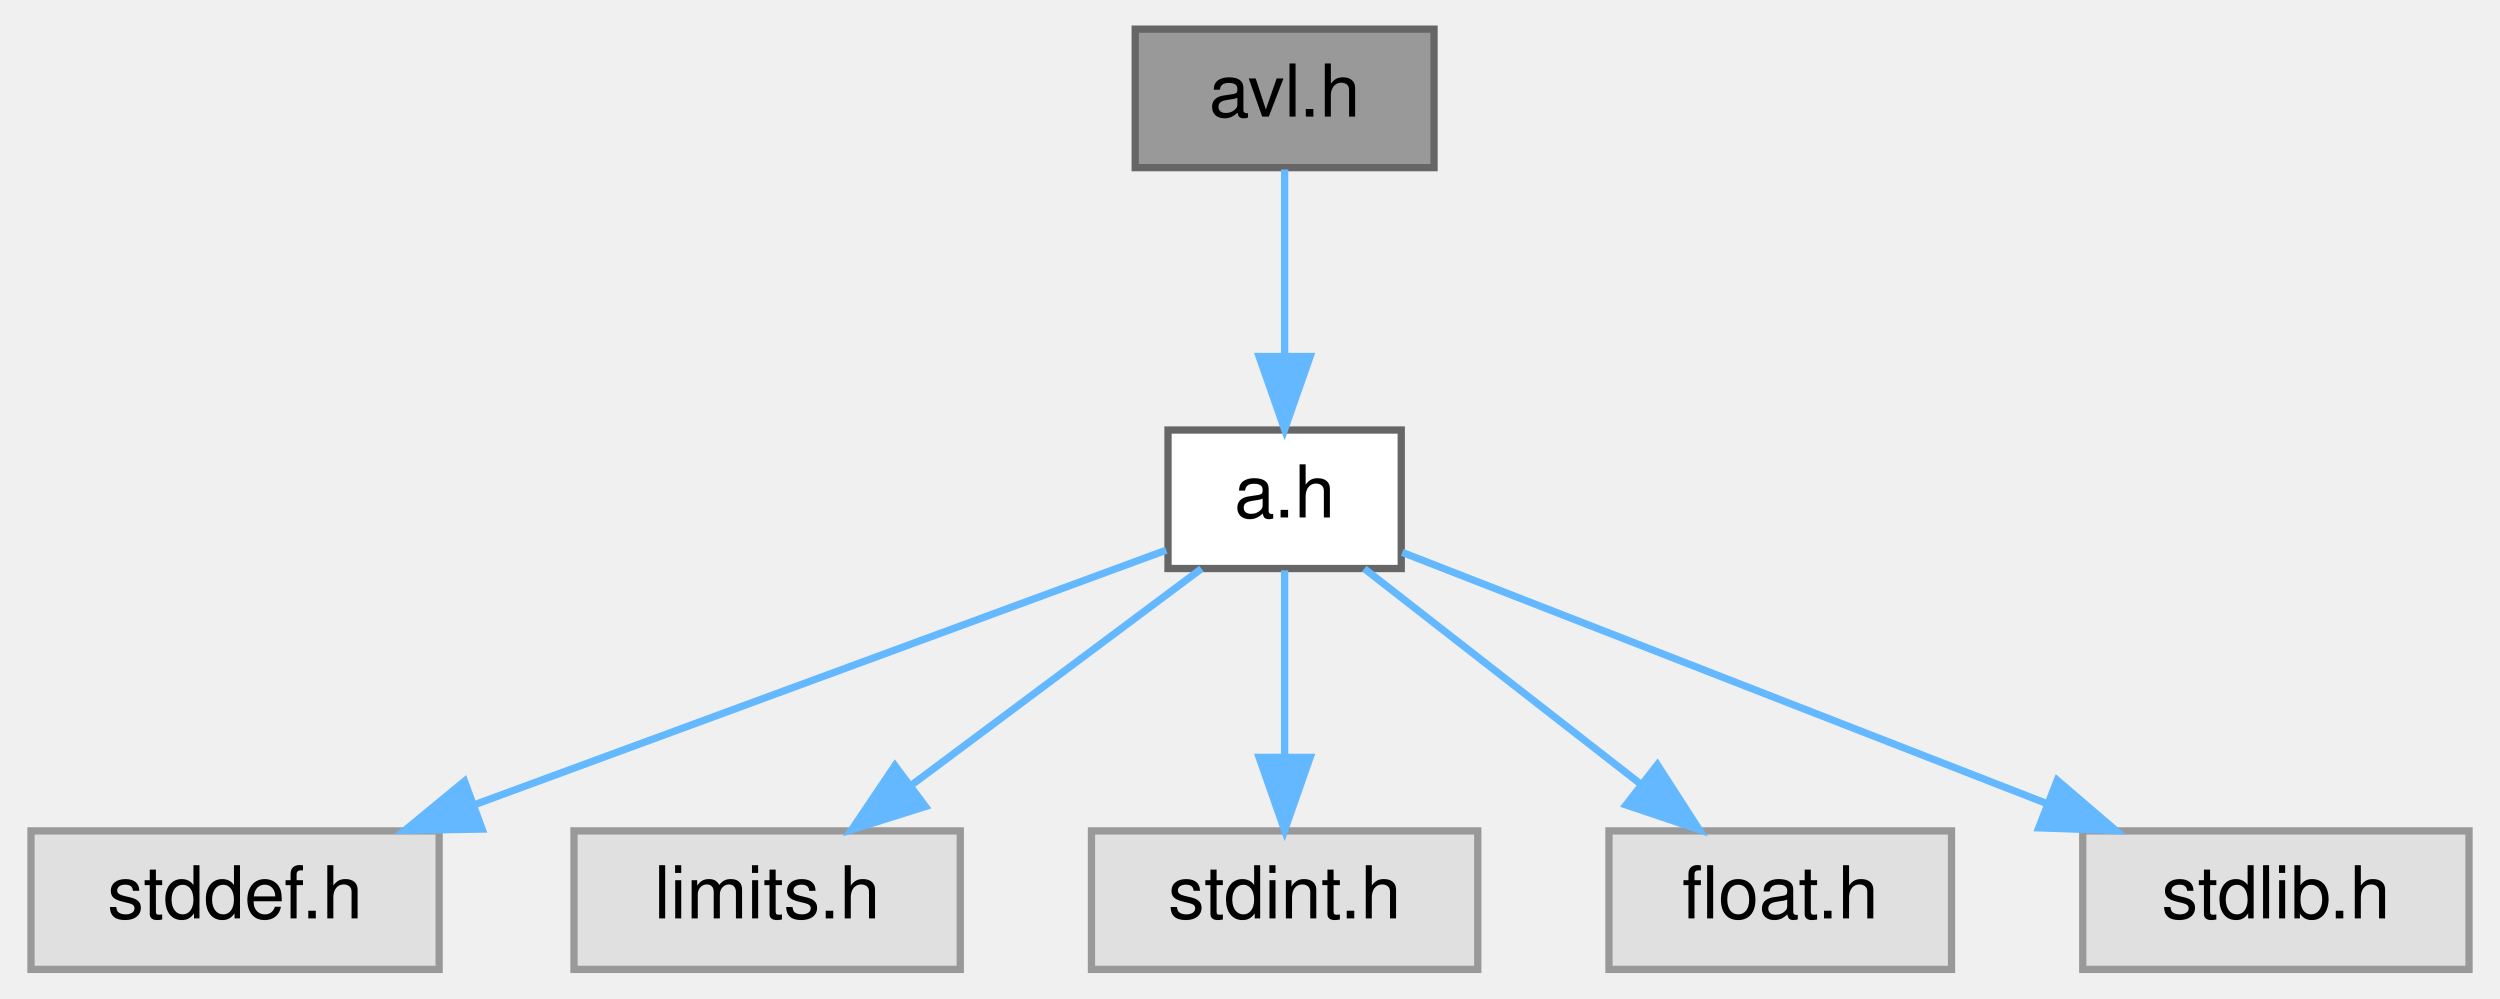
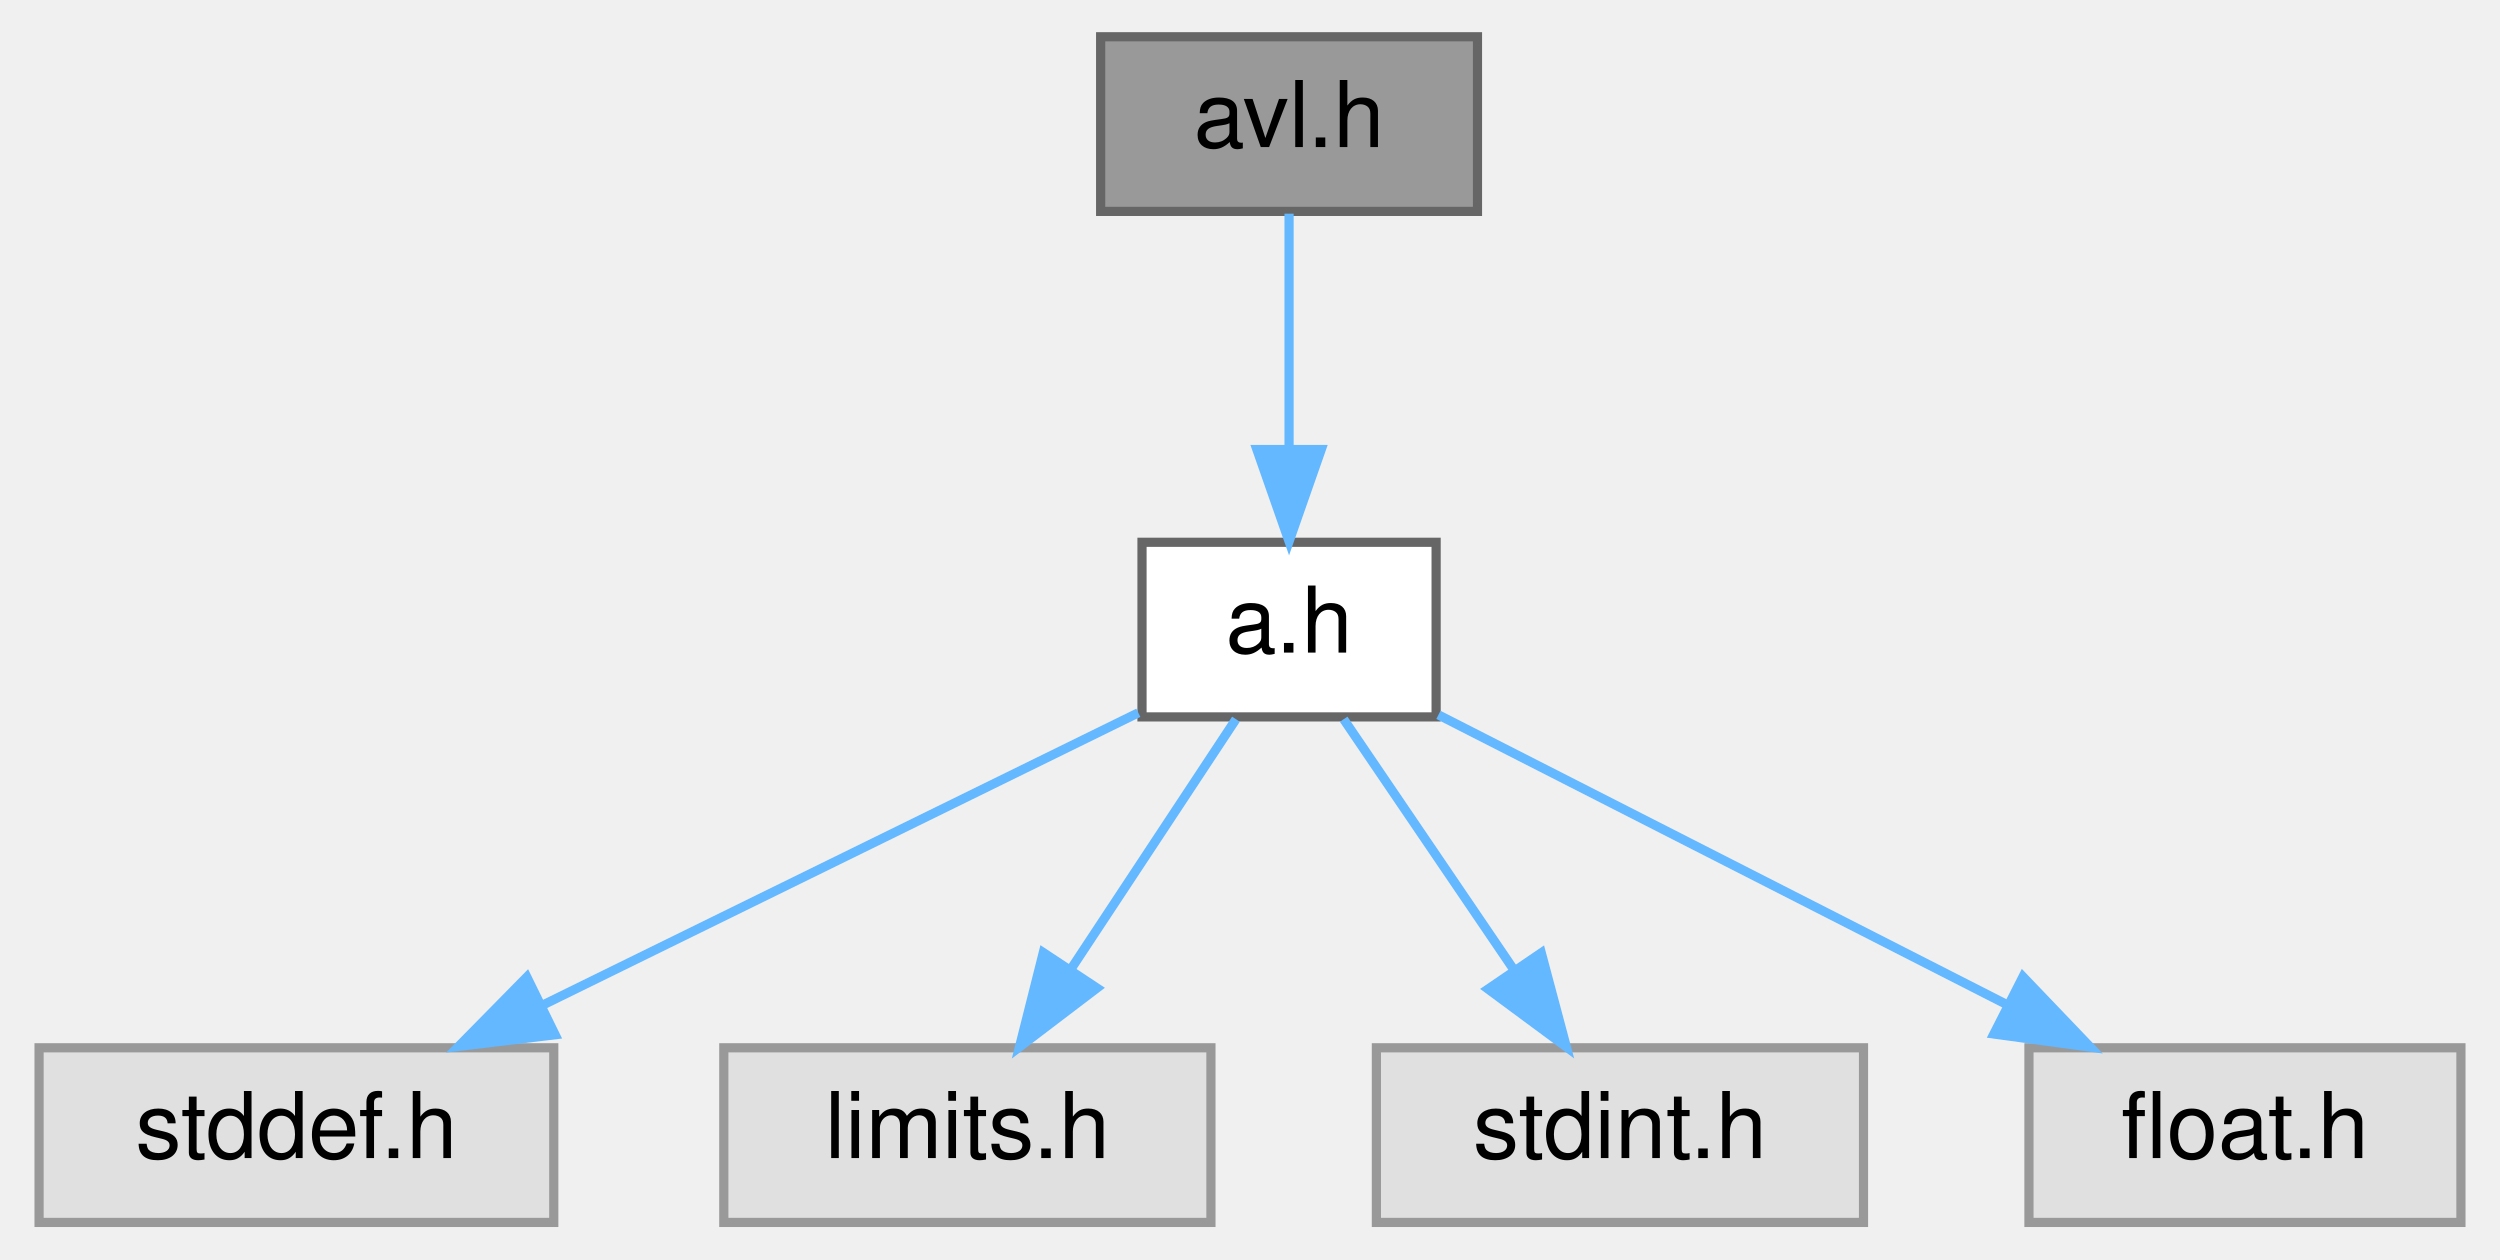
- <svg xmlns="http://www.w3.org/2000/svg" xmlns:xlink="http://www.w3.org/1999/xlink" width="343pt" height="137pt" viewBox="0.00 0.00 342.50 137.00">
+ <svg xmlns="http://www.w3.org/2000/svg" xmlns:xlink="http://www.w3.org/1999/xlink" width="272pt" height="137pt" viewBox="0.00 0.00 271.50 137.00">
  <g id="graph0" class="graph" transform="scale(1 1) rotate(0) translate(4 133)">
    <g id="Node000001" class="node">
      <g id="a_Node000001">
        <a xlink:title="Adelson-Velsky and Landis self-balancing binary search tree.">
-           <polygon fill="#999999" stroke="#666666" points="192.5,-129 151.5,-129 151.5,-110 192.5,-110 192.5,-129" />
-           <text text-anchor="middle" x="172" y="-117" font-family="Helvetica,sans-Serif" font-size="10.00">avl.h</text>
+           <polygon fill="#999999" stroke="#666666" points="156.5,-129 115.5,-129 115.5,-110 156.5,-110 156.5,-129" />
+           <text text-anchor="middle" x="136" y="-117" font-family="Helvetica,sans-Serif" font-size="10.00">avl.h</text>
        </a>
      </g>
    </g>
    <g id="Node000002" class="node">
      <g id="a_Node000002">
        <a xlink:href="../../d2/d62/a_8h.html" target="_top" xlink:title="algorithm library">
-           <polygon fill="white" stroke="#666666" points="188,-74 156,-74 156,-55 188,-55 188,-74" />
-           <text text-anchor="middle" x="172" y="-62" font-family="Helvetica,sans-Serif" font-size="10.00">a.h</text>
+           <polygon fill="white" stroke="#666666" points="152,-74 120,-74 120,-55 152,-55 152,-74" />
+           <text text-anchor="middle" x="136" y="-62" font-family="Helvetica,sans-Serif" font-size="10.00">a.h</text>
        </a>
      </g>
    </g>
    <g id="edge1_Node000001_Node000002" class="edge">
      <g id="a_edge1_Node000001_Node000002">
        <a xlink:title=" ">
-           <path fill="none" stroke="#63b8ff" d="M172,-109.75C172,-102.8 172,-92.85 172,-84.13" />
-           <polygon fill="#63b8ff" stroke="#63b8ff" points="175.5,-84.09 172,-74.09 168.5,-84.09 175.5,-84.09" />
+           <path fill="none" stroke="#63b8ff" d="M136,-109.75C136,-102.8 136,-92.85 136,-84.13" />
+           <polygon fill="#63b8ff" stroke="#63b8ff" points="139.5,-84.09 136,-74.09 132.5,-84.09 139.5,-84.09" />
        </a>
      </g>
    </g>
    <g id="Node000003" class="node">
      <g id="a_Node000003">
        <a xlink:title=" ">
          <polygon fill="#e0e0e0" stroke="#999999" points="56,-19 0,-19 0,0 56,0 56,-19" />
          <text text-anchor="middle" x="28" y="-7" font-family="Helvetica,sans-Serif" font-size="10.00">stddef.h</text>
        </a>
      </g>
    </g>
    <g id="edge2_Node000002_Node000003" class="edge">
      <g id="a_edge2_Node000002_Node000003">
        <a xlink:title=" ">
-           <path fill="none" stroke="#63b8ff" d="M155.76,-57.52C132.83,-49.08 90.46,-33.49 60.82,-22.58" />
-           <polygon fill="#63b8ff" stroke="#63b8ff" points="61.9,-19.25 51.3,-19.08 59.48,-25.82 61.9,-19.25" />
+           <path fill="none" stroke="#63b8ff" d="M119.6,-55.45C102.38,-47 75.04,-33.58 54.7,-23.6" />
+           <polygon fill="#63b8ff" stroke="#63b8ff" points="56.15,-20.42 45.64,-19.15 53.07,-26.7 56.15,-20.42" />
        </a>
      </g>
    </g>
    <g id="Node000004" class="node">
      <g id="a_Node000004">
        <a xlink:title=" ">
          <polygon fill="#e0e0e0" stroke="#999999" points="127.5,-19 74.5,-19 74.5,0 127.5,0 127.5,-19" />
          <text text-anchor="middle" x="101" y="-7" font-family="Helvetica,sans-Serif" font-size="10.00">limits.h</text>
        </a>
      </g>
    </g>
    <g id="edge3_Node000002_Node000004" class="edge">
      <g id="a_edge3_Node000002_Node000004">
        <a xlink:title=" ">
-           <path fill="none" stroke="#63b8ff" d="M160.59,-54.98C149.89,-47 133.66,-34.88 120.84,-25.31" />
-           <polygon fill="#63b8ff" stroke="#63b8ff" points="122.72,-22.35 112.61,-19.17 118.53,-27.96 122.72,-22.35" />
+           <path fill="none" stroke="#63b8ff" d="M130.22,-54.75C125.38,-47.42 118.32,-36.73 112.36,-27.7" />
+           <polygon fill="#63b8ff" stroke="#63b8ff" points="115.1,-25.5 106.67,-19.09 109.26,-29.36 115.1,-25.5" />
        </a>
      </g>
    </g>
    <g id="Node000005" class="node">
      <g id="a_Node000005">
        <a xlink:title=" ">
          <polygon fill="#e0e0e0" stroke="#999999" points="198.5,-19 145.5,-19 145.5,0 198.5,0 198.5,-19" />
          <text text-anchor="middle" x="172" y="-7" font-family="Helvetica,sans-Serif" font-size="10.00">stdint.h</text>
        </a>
      </g>
    </g>
    <g id="edge4_Node000002_Node000005" class="edge">
      <g id="a_edge4_Node000002_Node000005">
        <a xlink:title=" ">
-           <path fill="none" stroke="#63b8ff" d="M172,-54.75C172,-47.8 172,-37.85 172,-29.13" />
-           <polygon fill="#63b8ff" stroke="#63b8ff" points="175.5,-29.09 172,-19.09 168.5,-29.09 175.5,-29.09" />
+           <path fill="none" stroke="#63b8ff" d="M141.94,-54.75C146.98,-47.34 154.34,-36.5 160.51,-27.41" />
+           <polygon fill="#63b8ff" stroke="#63b8ff" points="163.44,-29.33 166.17,-19.09 157.65,-25.39 163.44,-29.33" />
        </a>
      </g>
    </g>
    <g id="Node000006" class="node">
      <g id="a_Node000006">
        <a xlink:title=" ">
          <polygon fill="#e0e0e0" stroke="#999999" points="263.5,-19 216.5,-19 216.5,0 263.5,0 263.5,-19" />
          <text text-anchor="middle" x="240" y="-7" font-family="Helvetica,sans-Serif" font-size="10.00">float.h</text>
        </a>
      </g>
    </g>
    <g id="edge5_Node000002_Node000006" class="edge">
      <g id="a_edge5_Node000002_Node000006">
        <a xlink:title=" ">
-           <path fill="none" stroke="#63b8ff" d="M182.93,-54.98C193.08,-47.07 208.42,-35.11 220.65,-25.58" />
-           <polygon fill="#63b8ff" stroke="#63b8ff" points="223.14,-28.08 228.88,-19.17 218.84,-22.56 223.14,-28.08" />
-         </a>
-       </g>
-     </g>
-     <g id="Node000007" class="node">
-       <g id="a_Node000007">
-         <a xlink:title=" ">
-           <polygon fill="#e0e0e0" stroke="#999999" points="334.5,-19 281.5,-19 281.5,0 334.5,0 334.5,-19" />
-           <text text-anchor="middle" x="308" y="-7" font-family="Helvetica,sans-Serif" font-size="10.00">stdlib.h</text>
-         </a>
-       </g>
-     </g>
-     <g id="edge6_Node000002_Node000007" class="edge">
-       <g id="a_edge6_Node000002_Node000007">
-         <a xlink:title=" ">
-           <path fill="none" stroke="#63b8ff" d="M188.14,-57.21C209.82,-48.76 248.82,-33.56 276.44,-22.8" />
-           <polygon fill="#63b8ff" stroke="#63b8ff" points="278,-25.95 286.05,-19.05 275.46,-19.42 278,-25.95" />
+           <path fill="none" stroke="#63b8ff" d="M152.25,-55.22C168.84,-46.76 194.85,-33.51 214.25,-23.62" />
+           <polygon fill="#63b8ff" stroke="#63b8ff" points="215.85,-26.73 223.18,-19.07 212.68,-20.5 215.85,-26.73" />
        </a>
      </g>
    </g>
  </g>
</svg>
